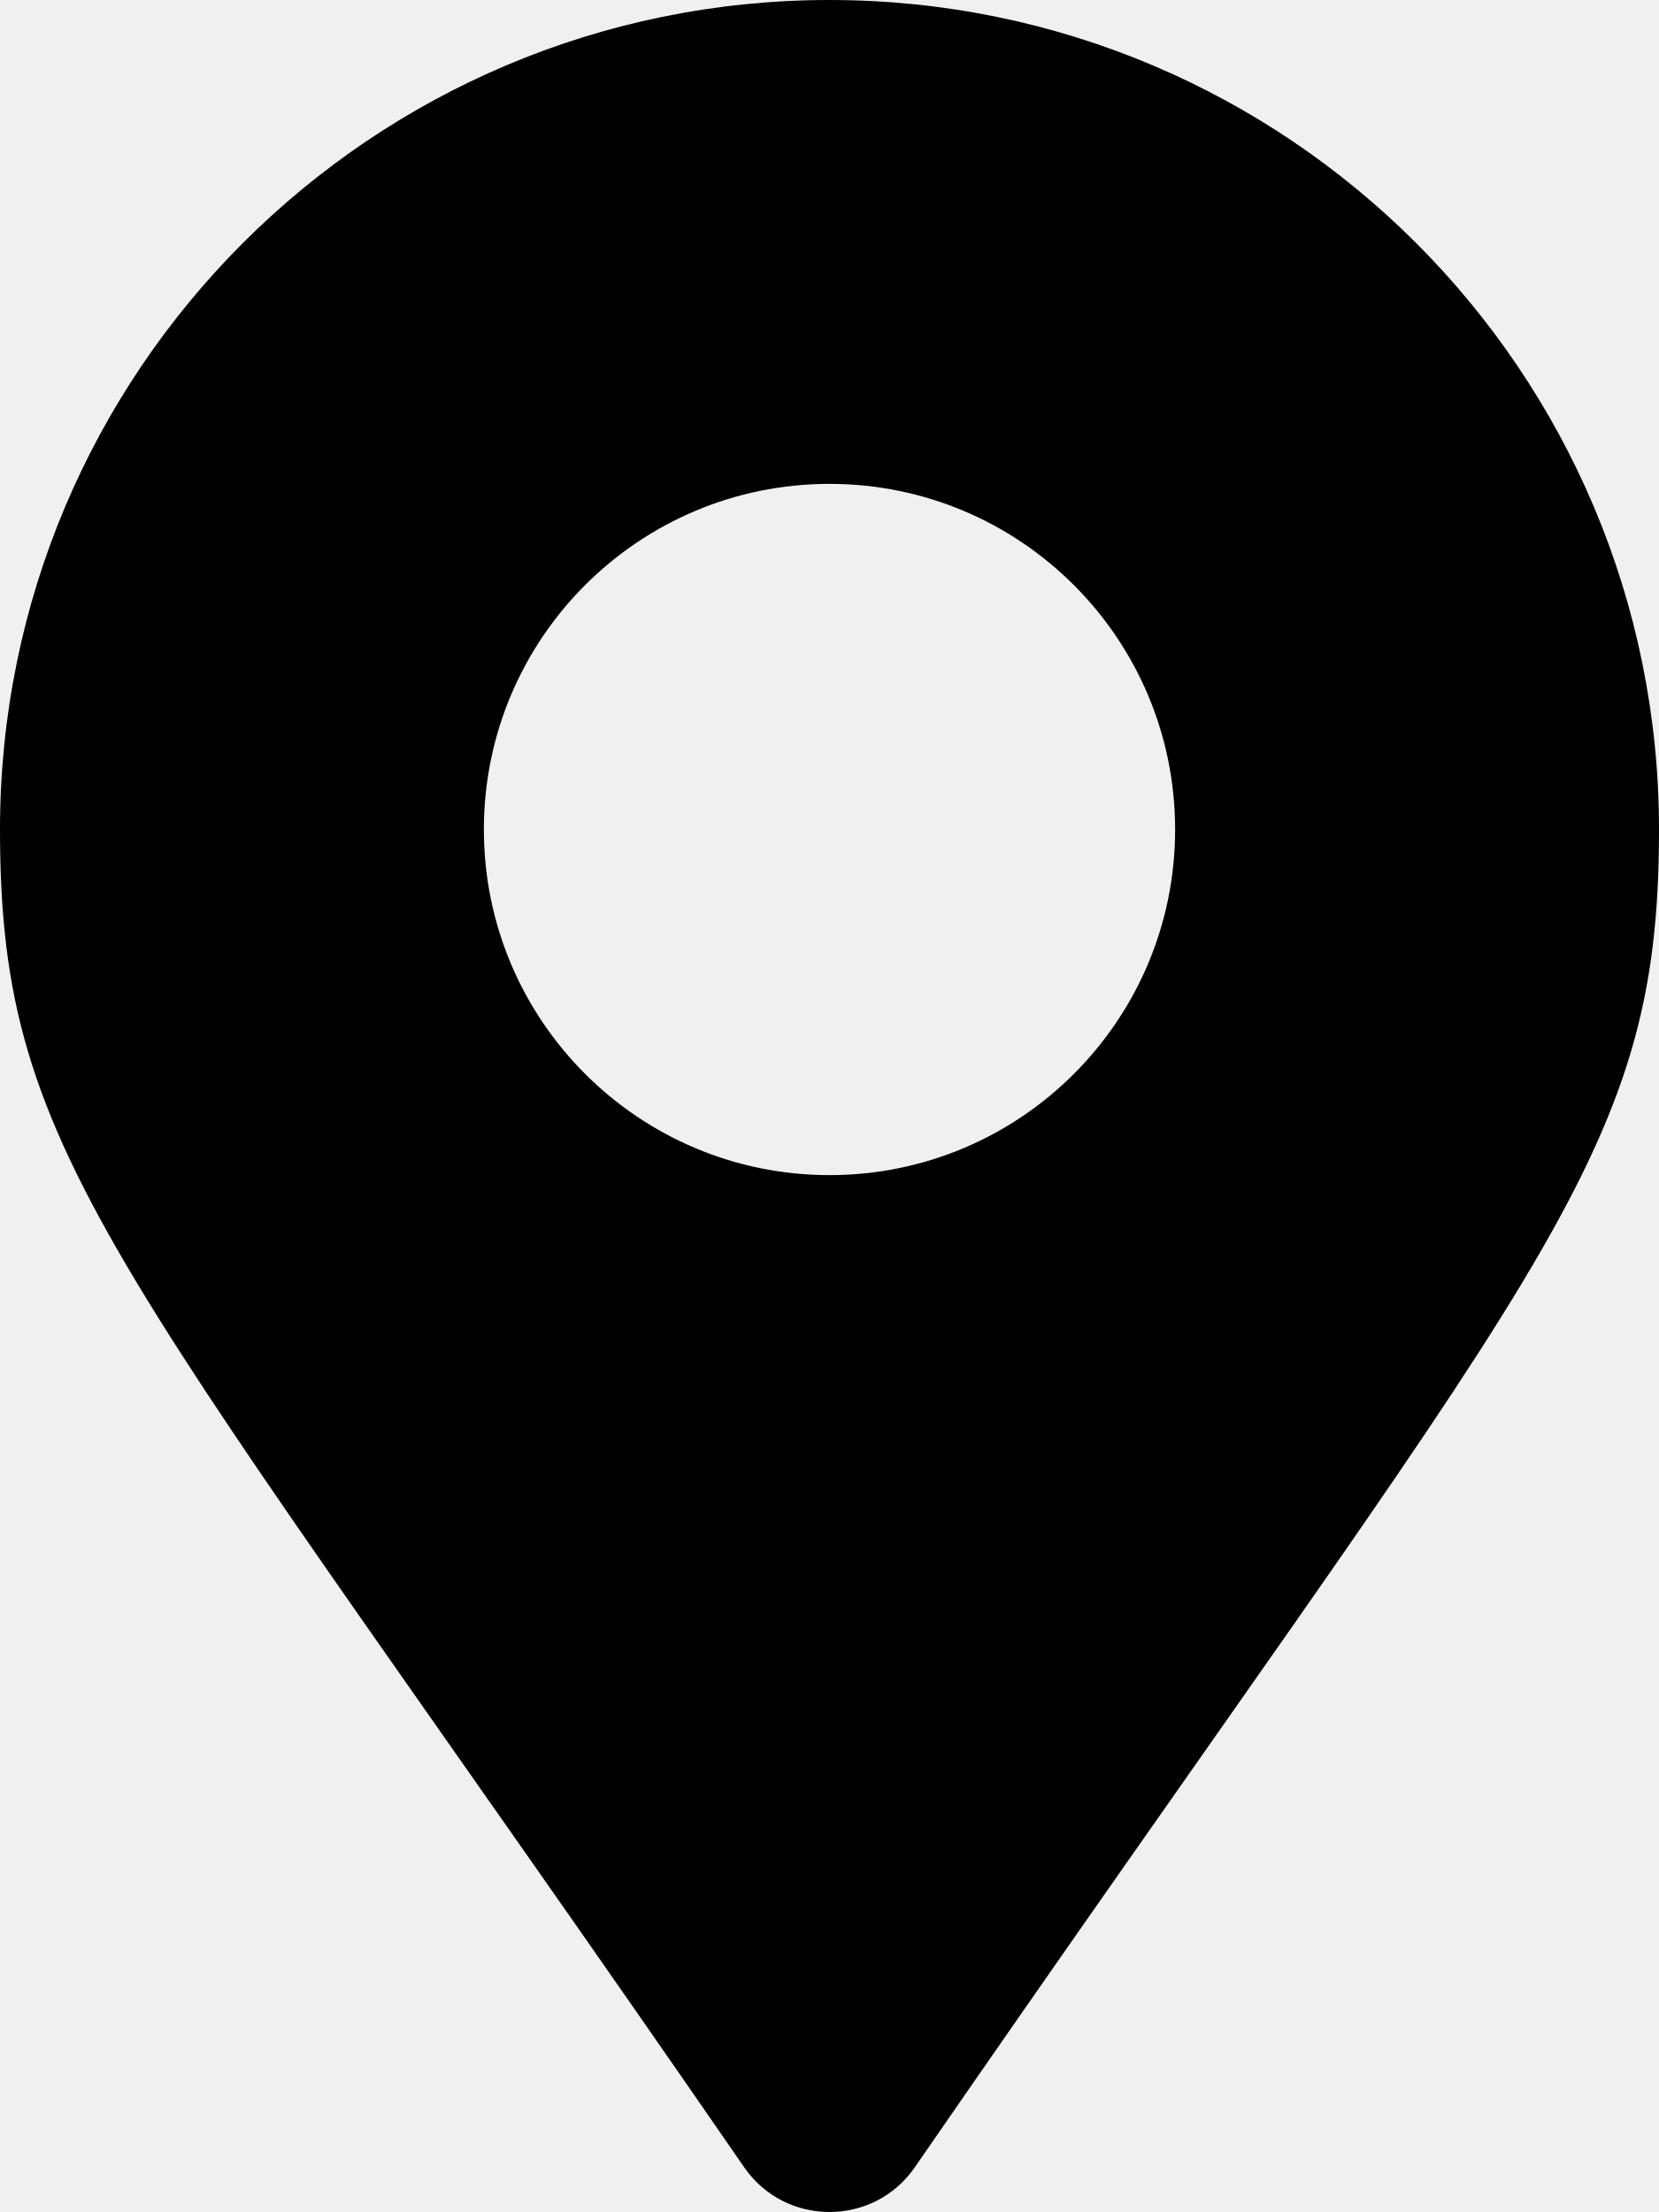
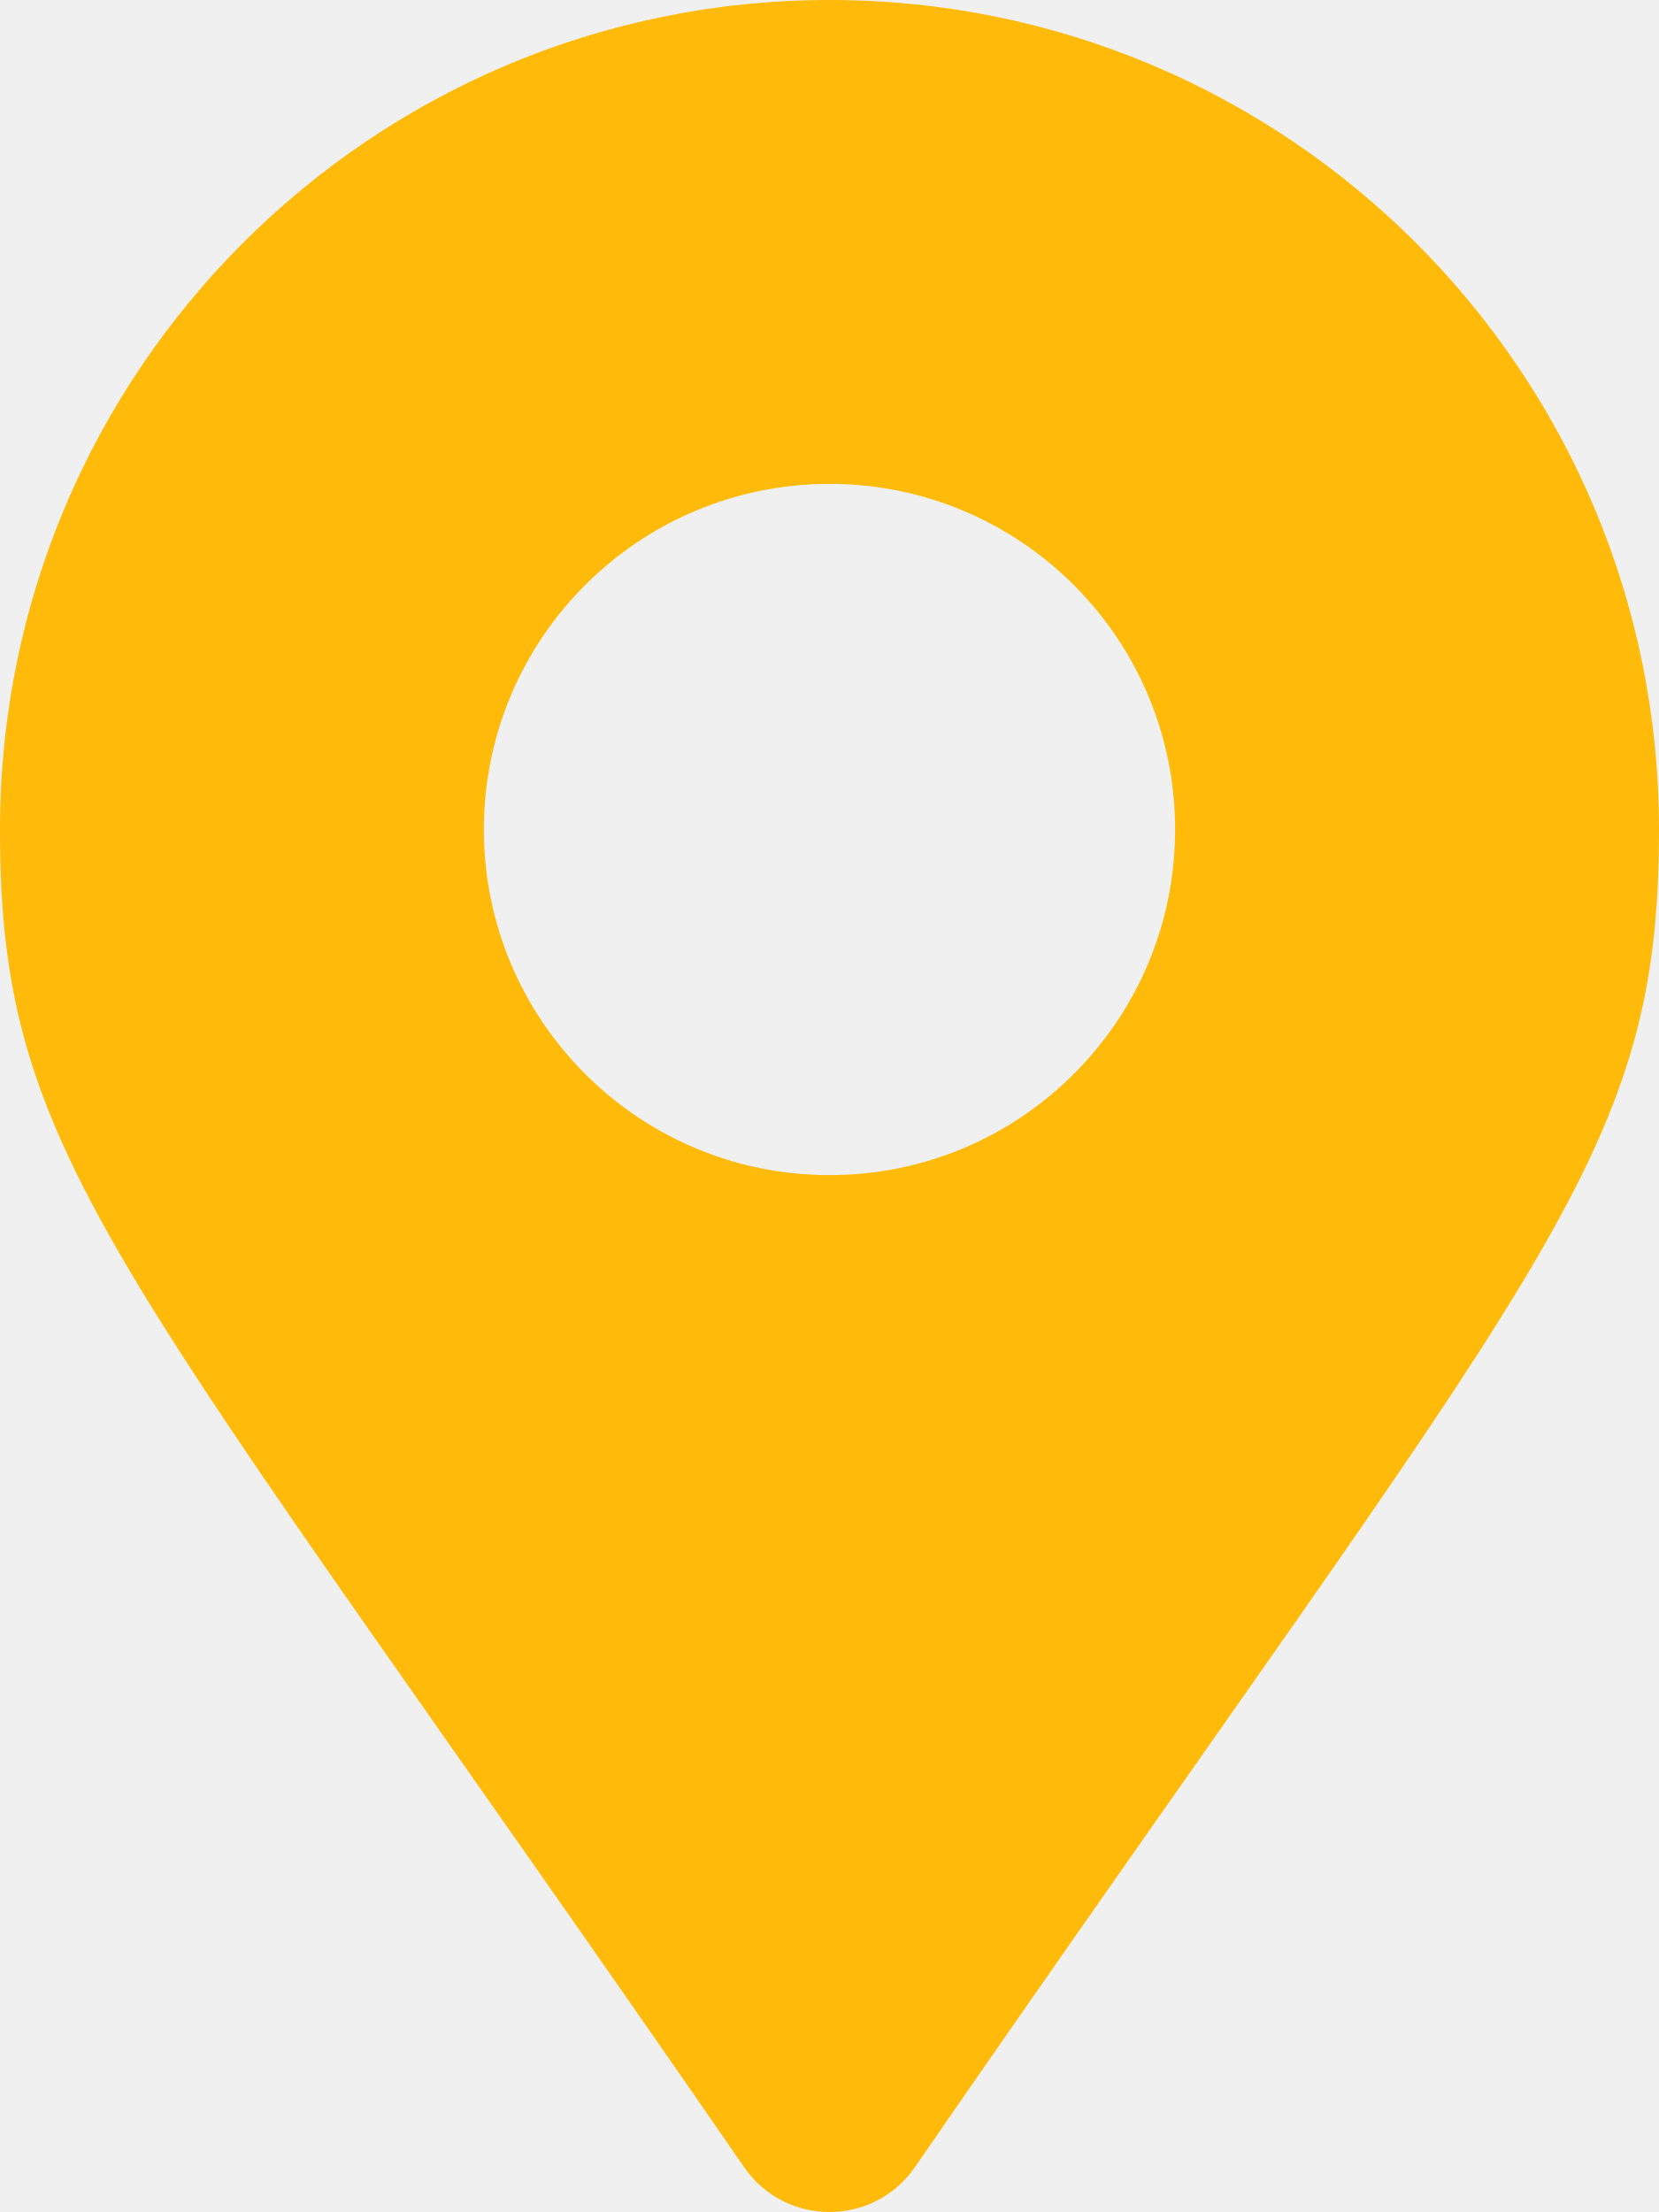
- <svg xmlns="http://www.w3.org/2000/svg" aria-hidden="true" focusable="false" data-prefix="fas" data-icon="map-marker-alt" class="svg-inline--fa fa-map-marker-alt fa-w-12" role="img" viewBox="0 0 384 512">
-   <path fill="currentColor" d="M172.268 501.67C26.97 291.031 0 269.413 0 192 0 85.961 85.961 0 192 0s192 85.961 192 192c0 77.413-26.97 99.031-172.268 309.67-9.535 13.774-29.93 13.773-39.464 0zM192 272c44.183 0 80-35.817 80-80s-35.817-80-80-80-80 35.817-80 80 35.817 80 80 80z" />
+ <svg xmlns="http://www.w3.org/2000/svg" width="384" height="512" viewBox="0 0 384 512" fill="none">
+   <g clip-path="url(#clip0)">
+     <path d="M172.268 501.67C26.97 291.031 0 269.413 0 192C0 85.961 85.961 0 192 0C298.039 0 384 85.961 384 192C384 269.413 357.03 291.031 211.732 501.67C202.197 515.444 181.802 515.443 172.268 501.67ZM192 272C236.183 272 272 236.183 272 192C272 147.817 236.183 112 192 112C147.817 112 112 147.817 112 192C112 236.183 147.817 272 192 272Z" fill="#FFBA0A" />
+   </g>
+   <defs>
+     <clipPath id="clip0">
+       <rect width="384" height="512" fill="white" />
+     </clipPath>
+   </defs>
</svg>
